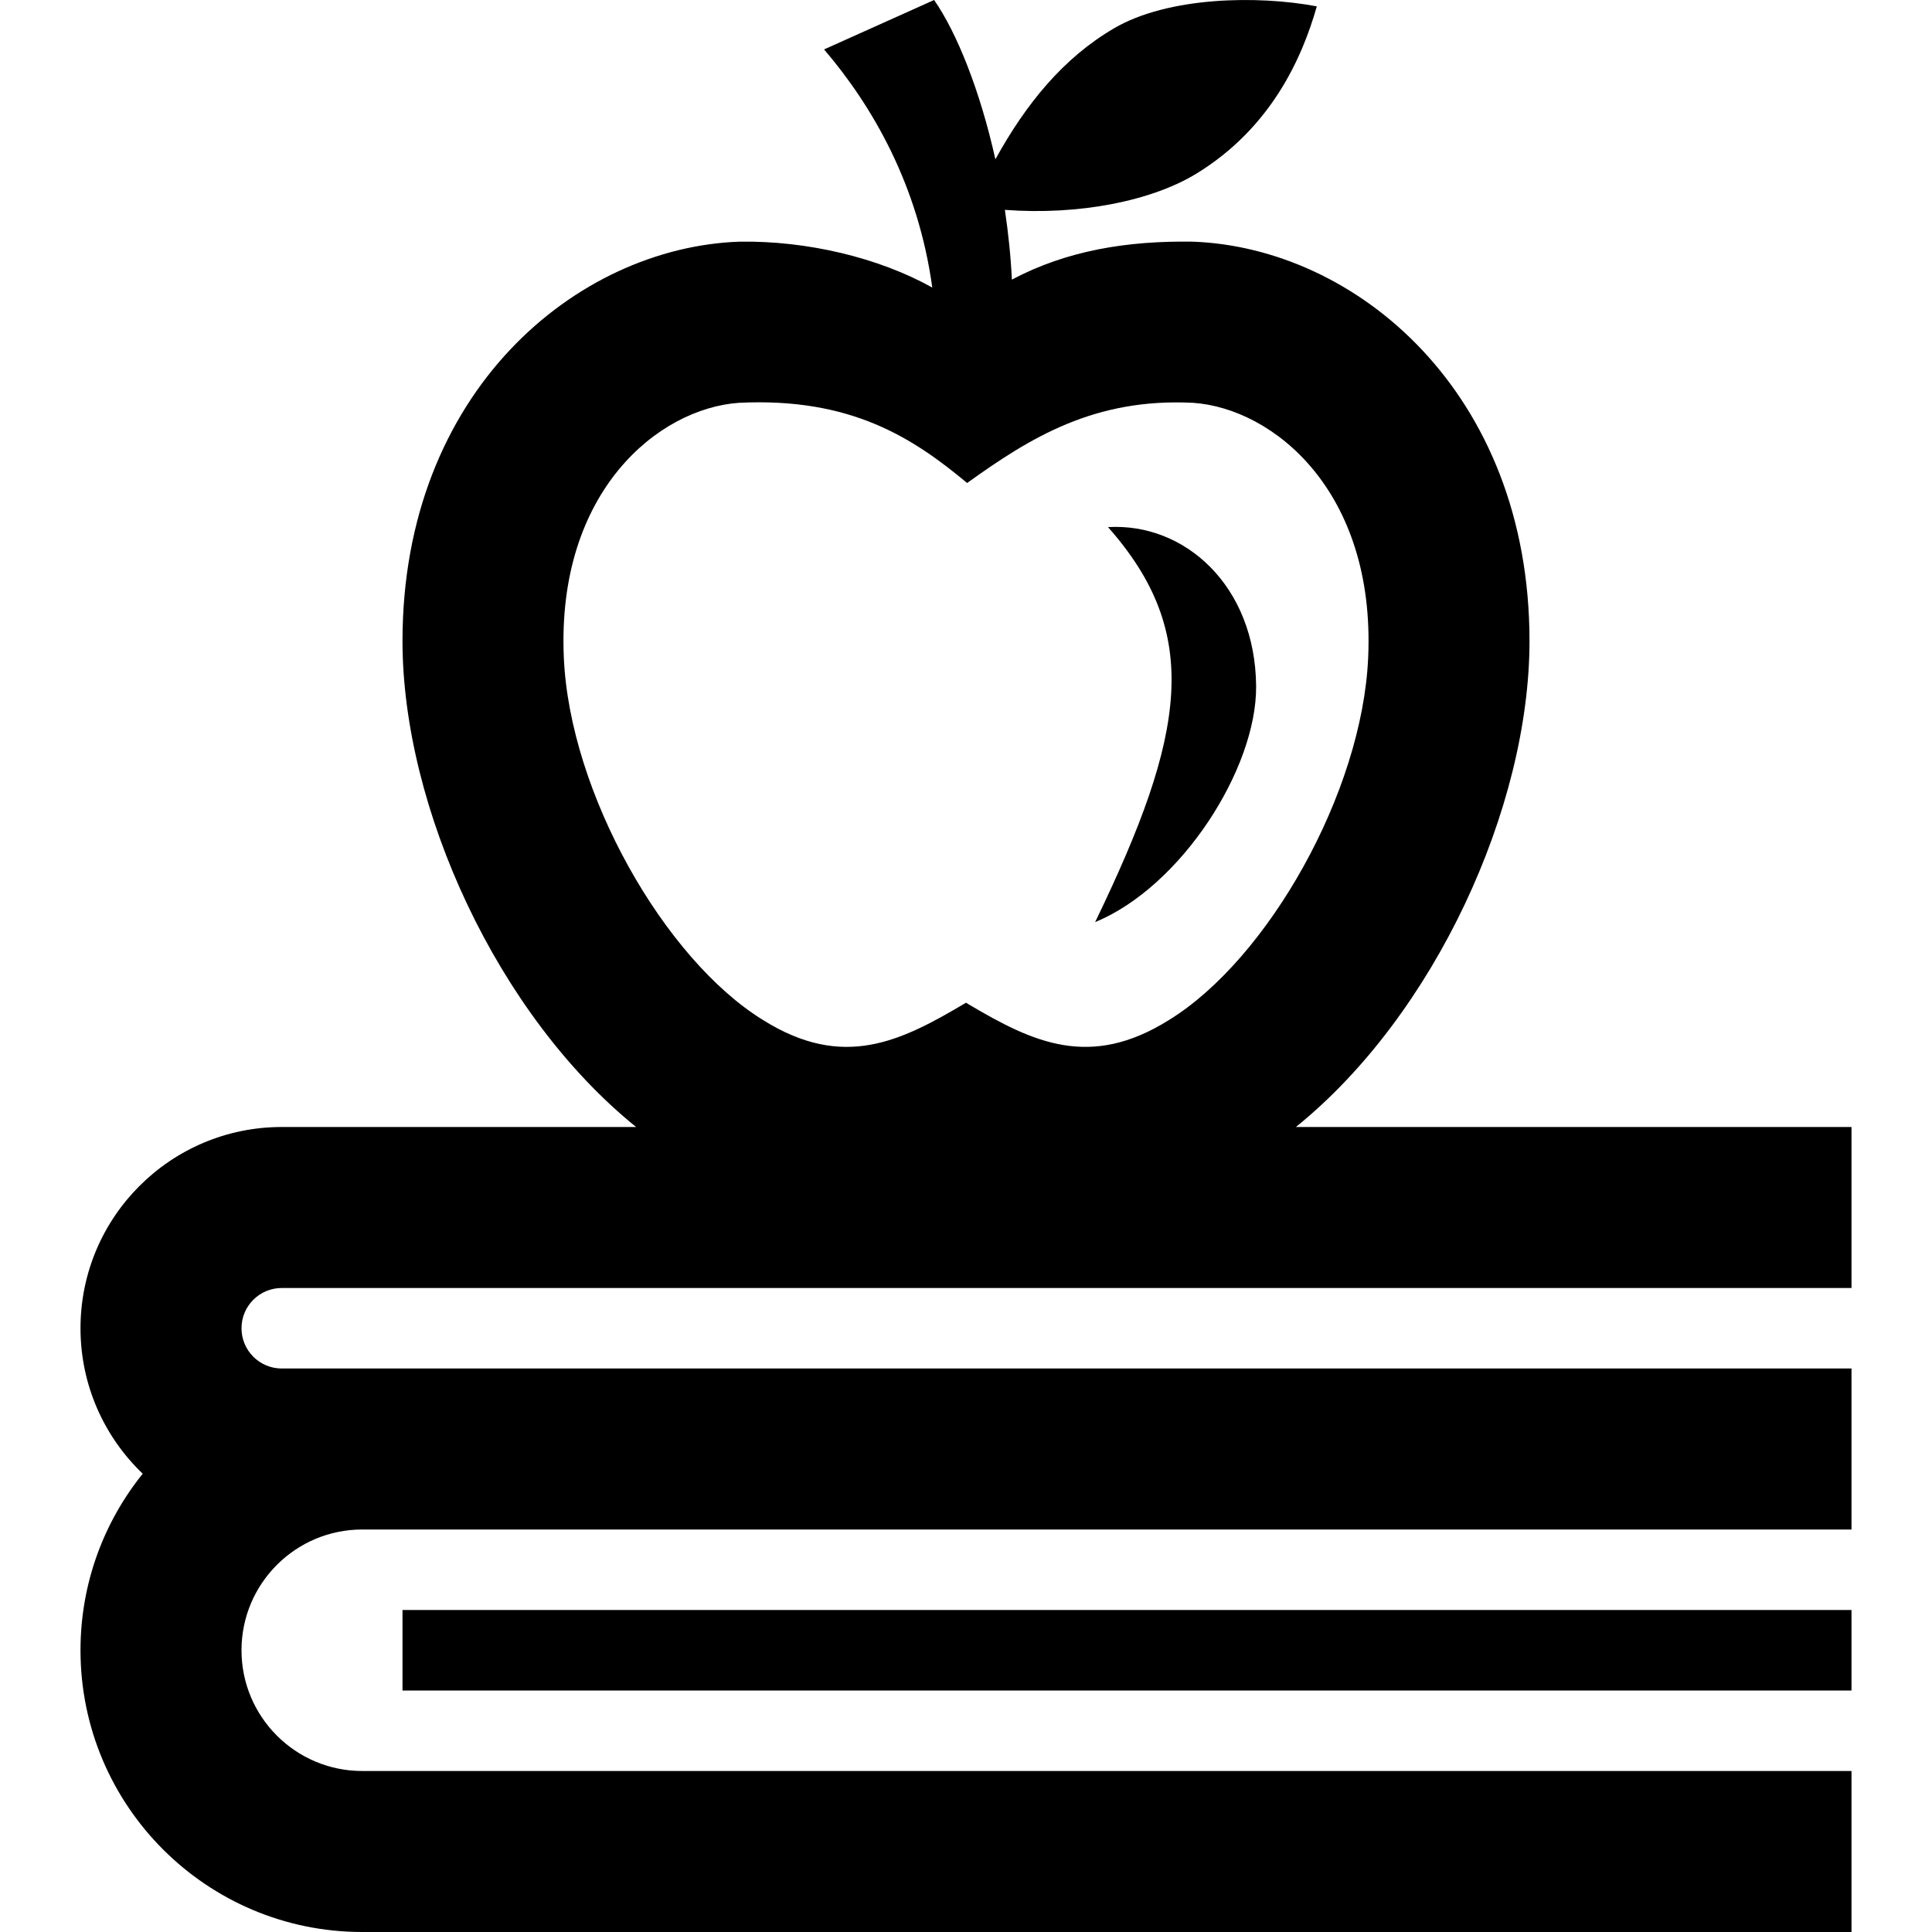
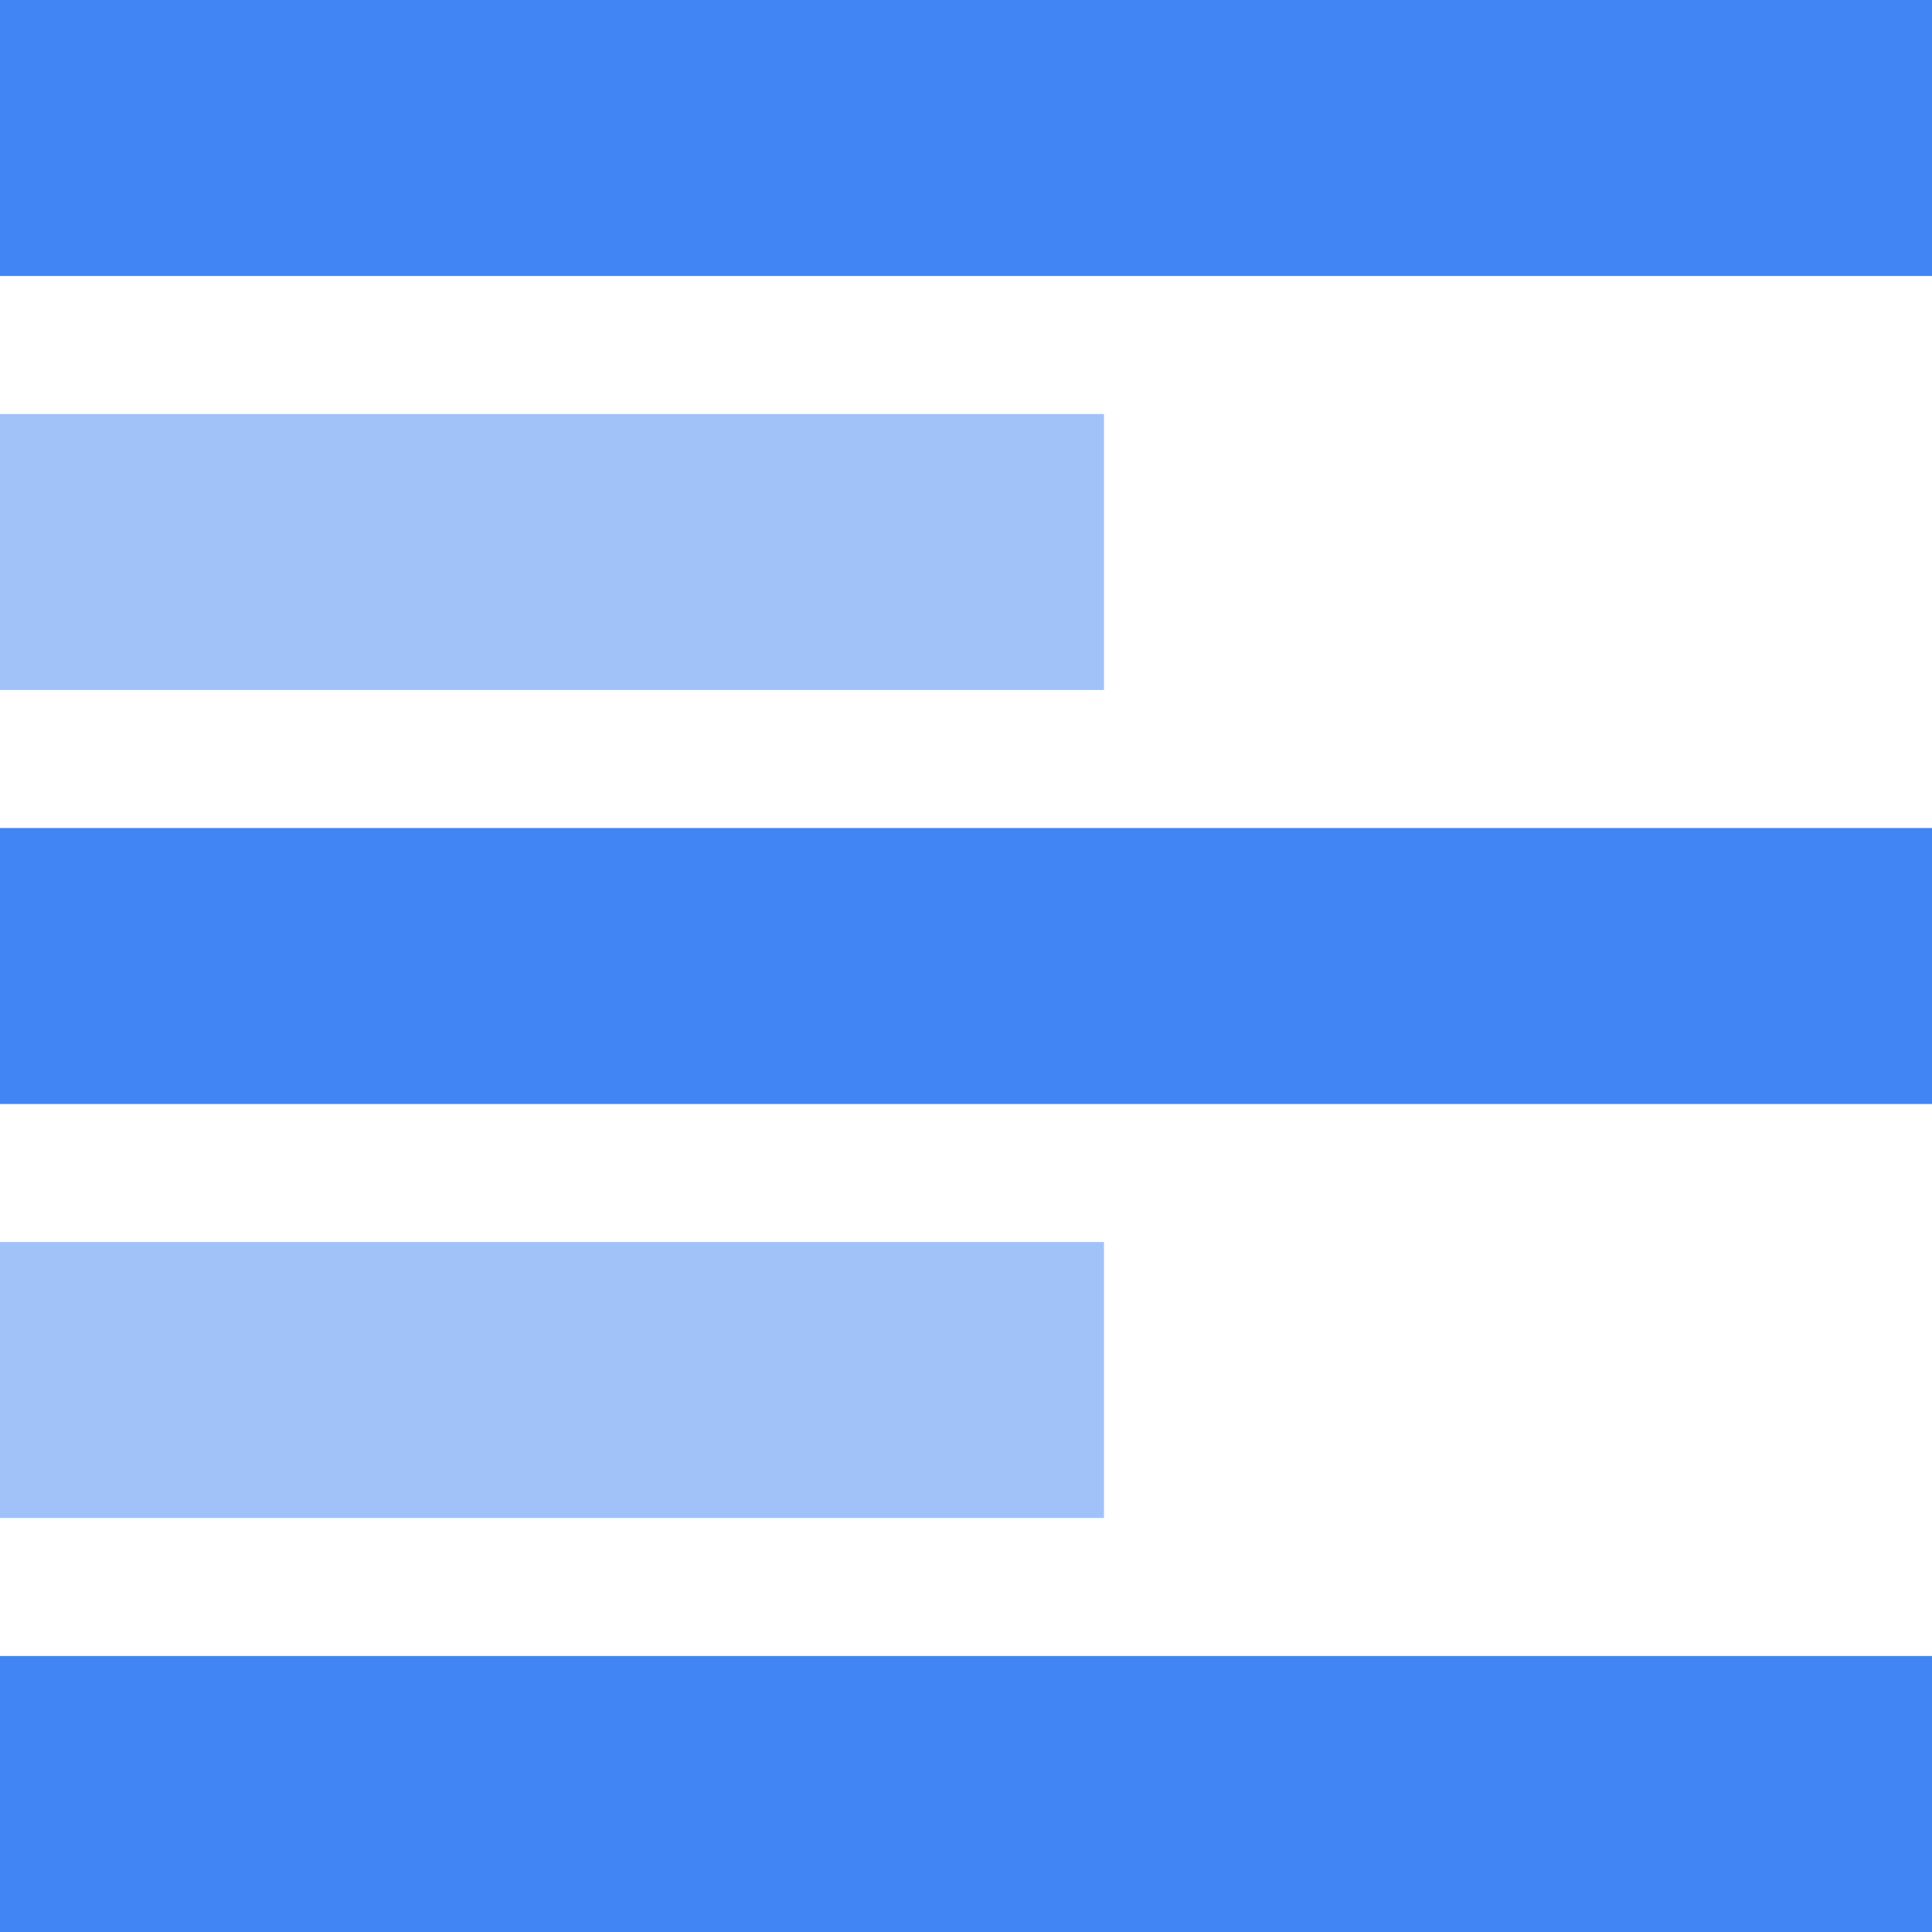
- <svg xmlns="http://www.w3.org/2000/svg" width="24" height="24" fill-rule="evenodd" clip-rule="evenodd">
-   <path d="M7.902 14c-1.722-1.39-2.902-3.968-2.902-6.037 0-3.094 2.158-4.89 4.187-4.961.841-.013 1.729.199 2.394.57-.175-1.278-.747-2.259-1.344-2.958l1.367-.614c.283.407.572 1.129.761 1.979.383-.695.848-1.262 1.475-1.628.669-.391 1.778-.412 2.518-.272-.187.658-.577 1.513-1.491 2.075-.562.345-1.467.522-2.384.453.042.283.073.574.087.867.682-.364 1.44-.484 2.243-.472 2.029.071 4.187 1.867 4.187 4.961 0 2.069-1.18 4.647-2.902 6.037h6.902v2h-19.5c-.276 0-.5.224-.5.5s.224.5.5.5h19.5v2h-18.5c-.828 0-1.5.672-1.5 1.5s.672 1.5 1.5 1.5h18.5v2h-18.5c-1.932 0-3.5-1.568-3.5-3.5 0-.83.29-1.593.773-2.193-.476-.455-.773-1.097-.773-1.807 0-1.38 1.12-2.5 2.5-2.5h4.402zm15.098 7h-18v-1h18v1zm-10.986-15c-.663-.552-1.435-1.066-2.836-.996-1 .07-2.264 1.102-2.174 3.162.072 1.682 1.25 3.751 2.473 4.504.997.626 1.711.269 2.523-.214l.038.023c.796.471 1.504.807 2.485.191 1.223-.753 2.401-2.822 2.473-4.504.09-2.06-1.174-3.092-2.174-3.162-1.226-.062-2.02.43-2.808.996zm1.75.548c1.172 1.323.973 2.565-.16 4.907 1.07-.441 2.009-1.907 2-2.933-.011-1.246-.887-2.03-1.84-1.974z" />
+ <svg xmlns="http://www.w3.org/2000/svg" t="1606705839039" class="icon" viewBox="0 0 1024 1024" version="1.1" p-id="4505" width="400" height="400">
+   <defs>
+     <style type="text/css" />
+   </defs>
+   <path d="M0 0h1024v146.286H0z" fill="#4185F4" p-id="4506" />
+   <path d="M0 219.429h585.143v146.286H0z" fill="#A0C2F9" p-id="4507" />
+   <path d="M0 438.857h1024v146.286H0z" fill="#4185F4" p-id="4508" />
+   <path d="M0 658.286h585.143v146.286H0z" fill="#A0C2F9" p-id="4509" />
+   <path d="M0 877.714h1024v146.286H0z" fill="#4185F4" p-id="4510" />
</svg>
